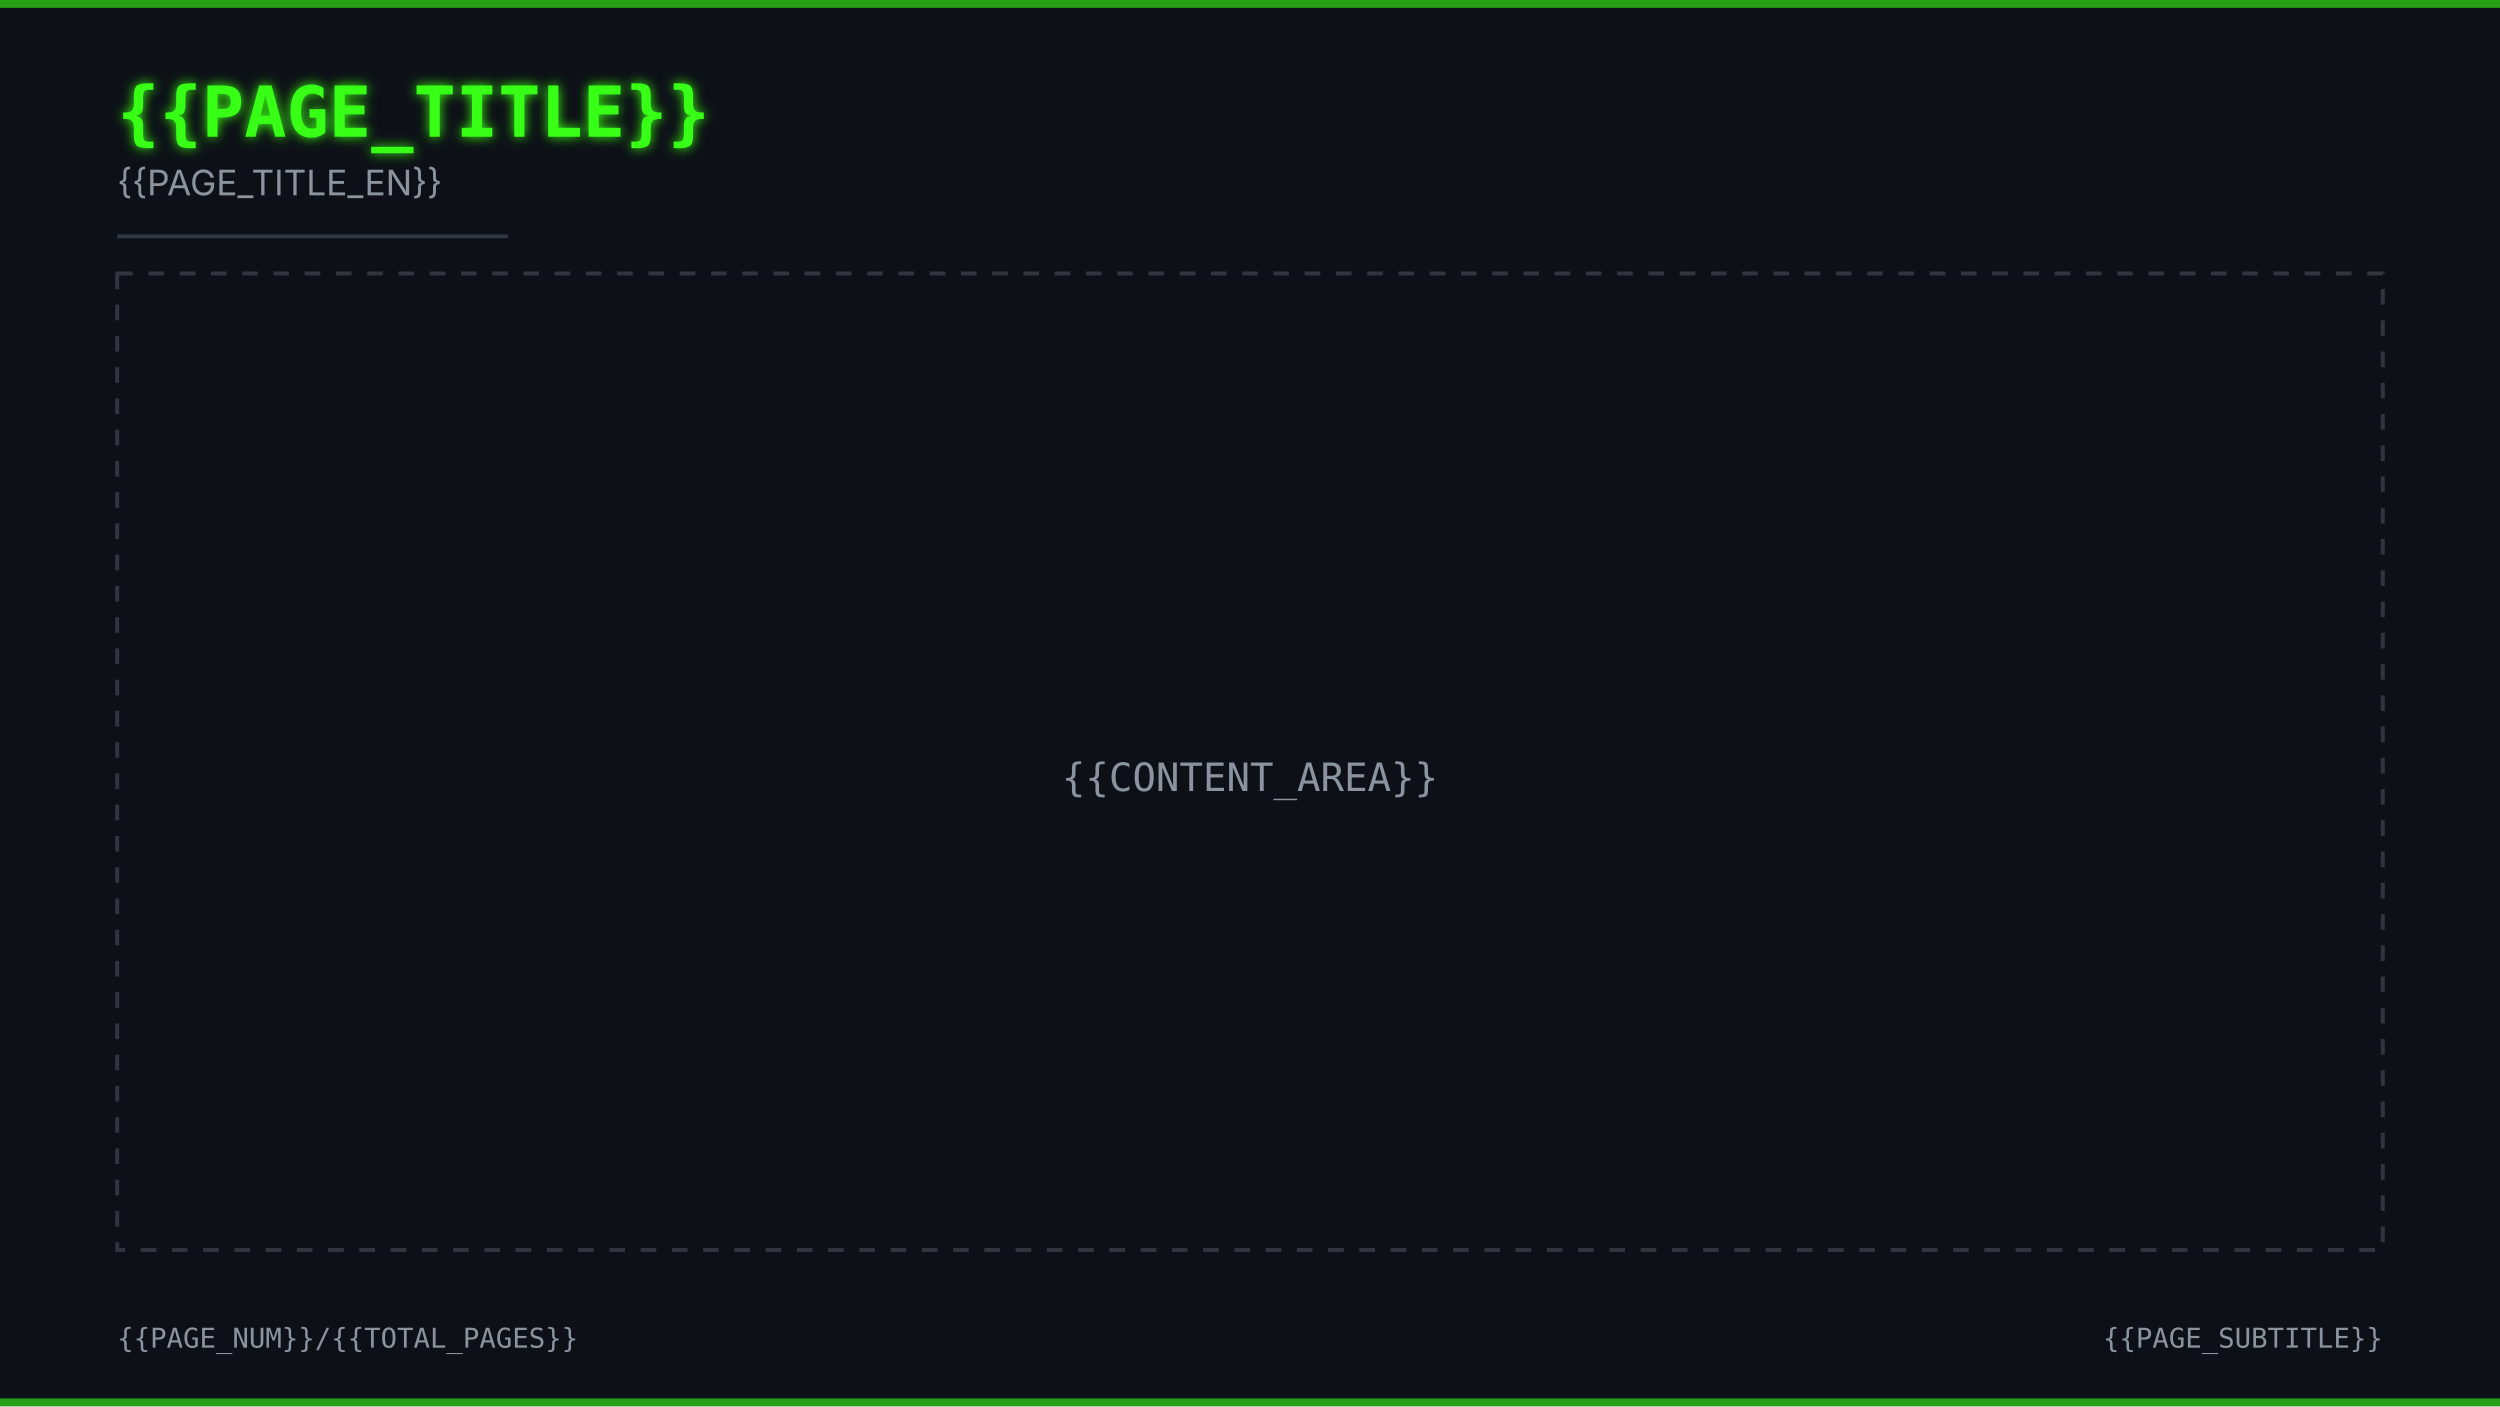
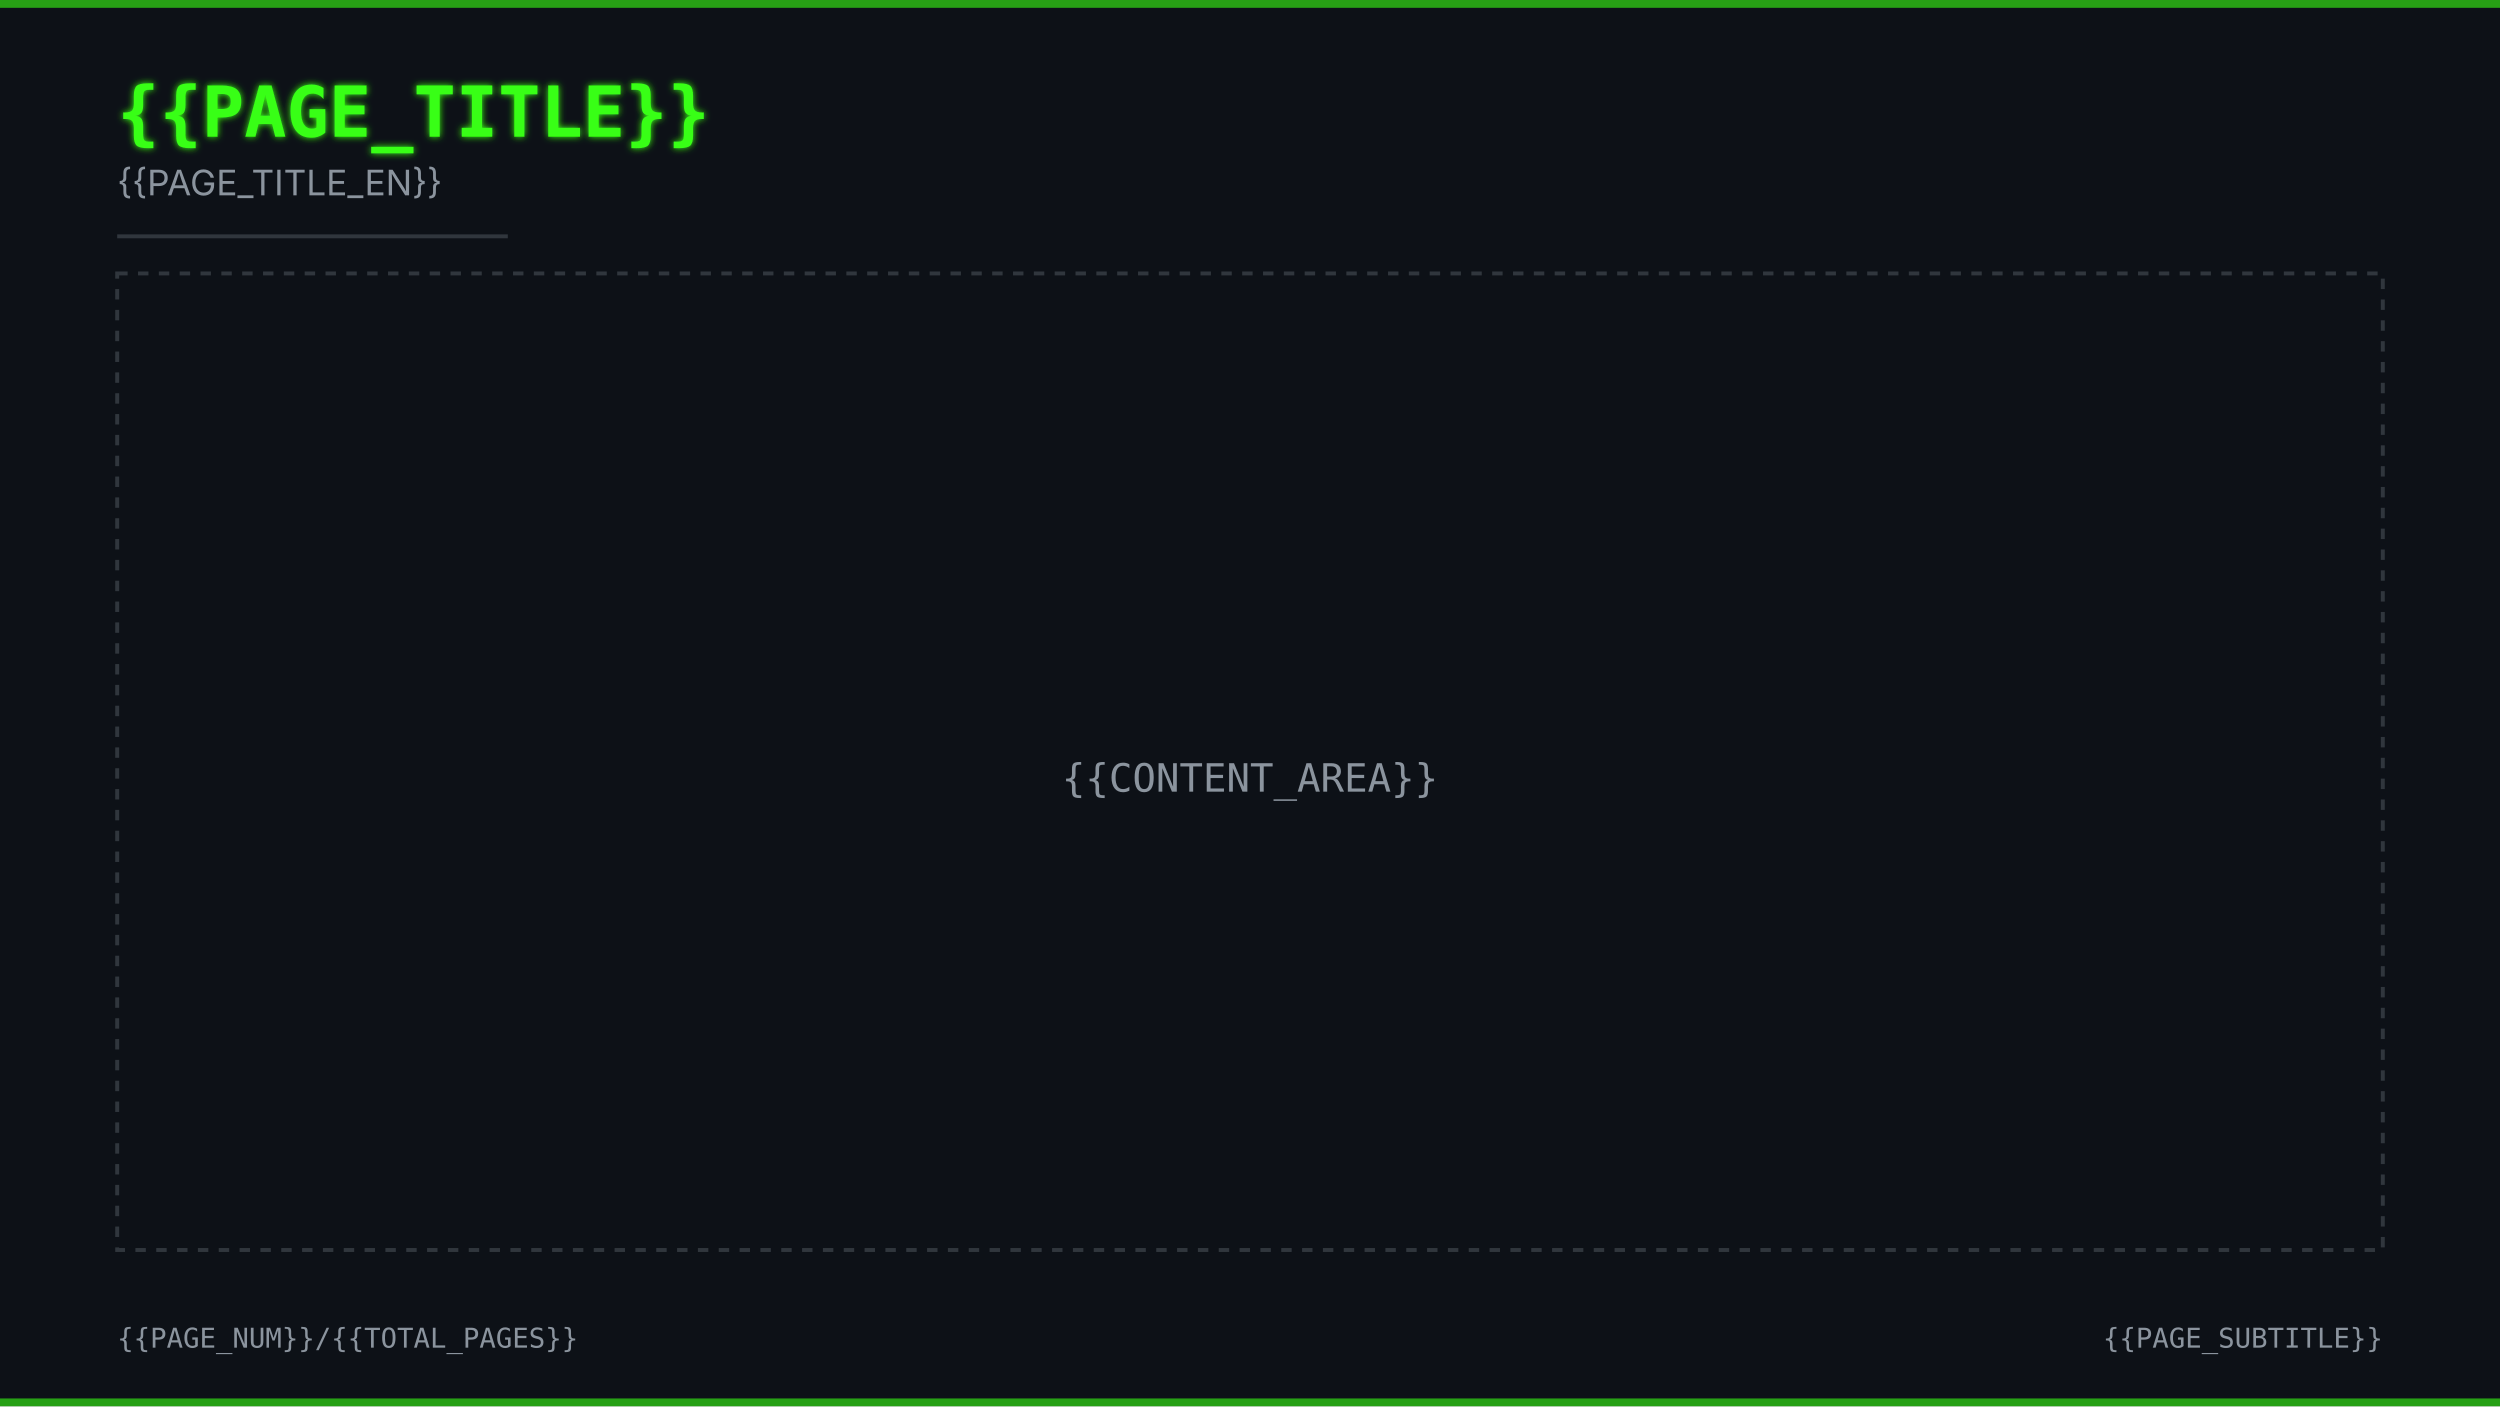
- <svg xmlns="http://www.w3.org/2000/svg" viewBox="0 0 1280 720" width="1280" height="720">
+ <svg xmlns="http://www.w3.org/2000/svg" viewBox="0 0 1920 1080" width="1920" height="1080">
  <defs>
    <filter id="glowGreen" x="-50%" y="-50%" width="200%" height="200%">
      <feGaussianBlur stdDeviation="3" result="blur" />
      <feMerge>
        <feMergeNode in="blur" />
        <feMergeNode in="SourceGraphic" />
      </feMerge>
    </filter>
  </defs>
-   <rect width="1280" height="720" fill="#0D1117" />
-   <rect x="0" y="0" width="1280" height="4" fill="#39FF14" fill-opacity="0.6" />
-   <text x="60" y="70" font-family="Consolas, Monaco, monospace" font-size="36" font-weight="bold" fill="#39FF14" filter="url(#glowGreen)">
+   <rect width="1920" height="1080" fill="#0D1117" />
+   <rect x="0" y="0" width="1920" height="6" fill="#39FF14" fill-opacity="0.6" />
+   <text x="90" y="105" font-family="Consolas, Monaco, monospace" font-size="54" font-weight="bold" fill="#39FF14" filter="url(#glowGreen)">
    {{PAGE_TITLE}}
  </text>
-   <text x="60" y="100" font-family="-apple-system, BlinkMacSystemFont, Segoe UI, Microsoft YaHei, sans-serif" font-size="18" fill="#8B949E">
+   <text x="90" y="150" font-family="-apple-system, BlinkMacSystemFont, Segoe UI, Microsoft YaHei, sans-serif" font-size="27" fill="#8B949E">
    {{PAGE_TITLE_EN}}
  </text>
-   <rect x="60" y="120" width="200" height="2" fill="#30363D" />
-   <rect x="60" y="140" width="1160" height="500" fill="none" stroke="#30363D" stroke-width="2" stroke-dasharray="8,8" />
-   <text x="640" y="405" text-anchor="middle" font-family="Consolas, monospace" font-size="20" fill="#8B949E">
+   <rect x="90" y="180" width="300" height="3" fill="#30363D" />
+   <rect x="90" y="210" width="1740" height="750" fill="none" stroke="#30363D" stroke-width="3" stroke-dasharray="8,8" />
+   <text x="960" y="608" text-anchor="middle" font-family="Consolas, monospace" font-size="30" fill="#8B949E">
    {{CONTENT_AREA}}
  </text>
-   <rect x="0" y="716" width="1280" height="4" fill="#39FF14" fill-opacity="0.6" />
-   <text x="60" y="690" font-family="Consolas, monospace" font-size="14" fill="#8B949E">{{PAGE_NUM}}/{{TOTAL_PAGES}}</text>
-   <text x="1220" y="690" text-anchor="end" font-family="Consolas, monospace" font-size="14" fill="#8B949E">{{PAGE_SUBTITLE}}</text>
+   <rect x="0" y="1074" width="1920" height="6" fill="#39FF14" fill-opacity="0.6" />
+   <text x="90" y="1035" font-family="Consolas, monospace" font-size="21" fill="#8B949E">{{PAGE_NUM}}/{{TOTAL_PAGES}}</text>
+   <text x="1830" y="1035" text-anchor="end" font-family="Consolas, monospace" font-size="21" fill="#8B949E">{{PAGE_SUBTITLE}}</text>
</svg>
